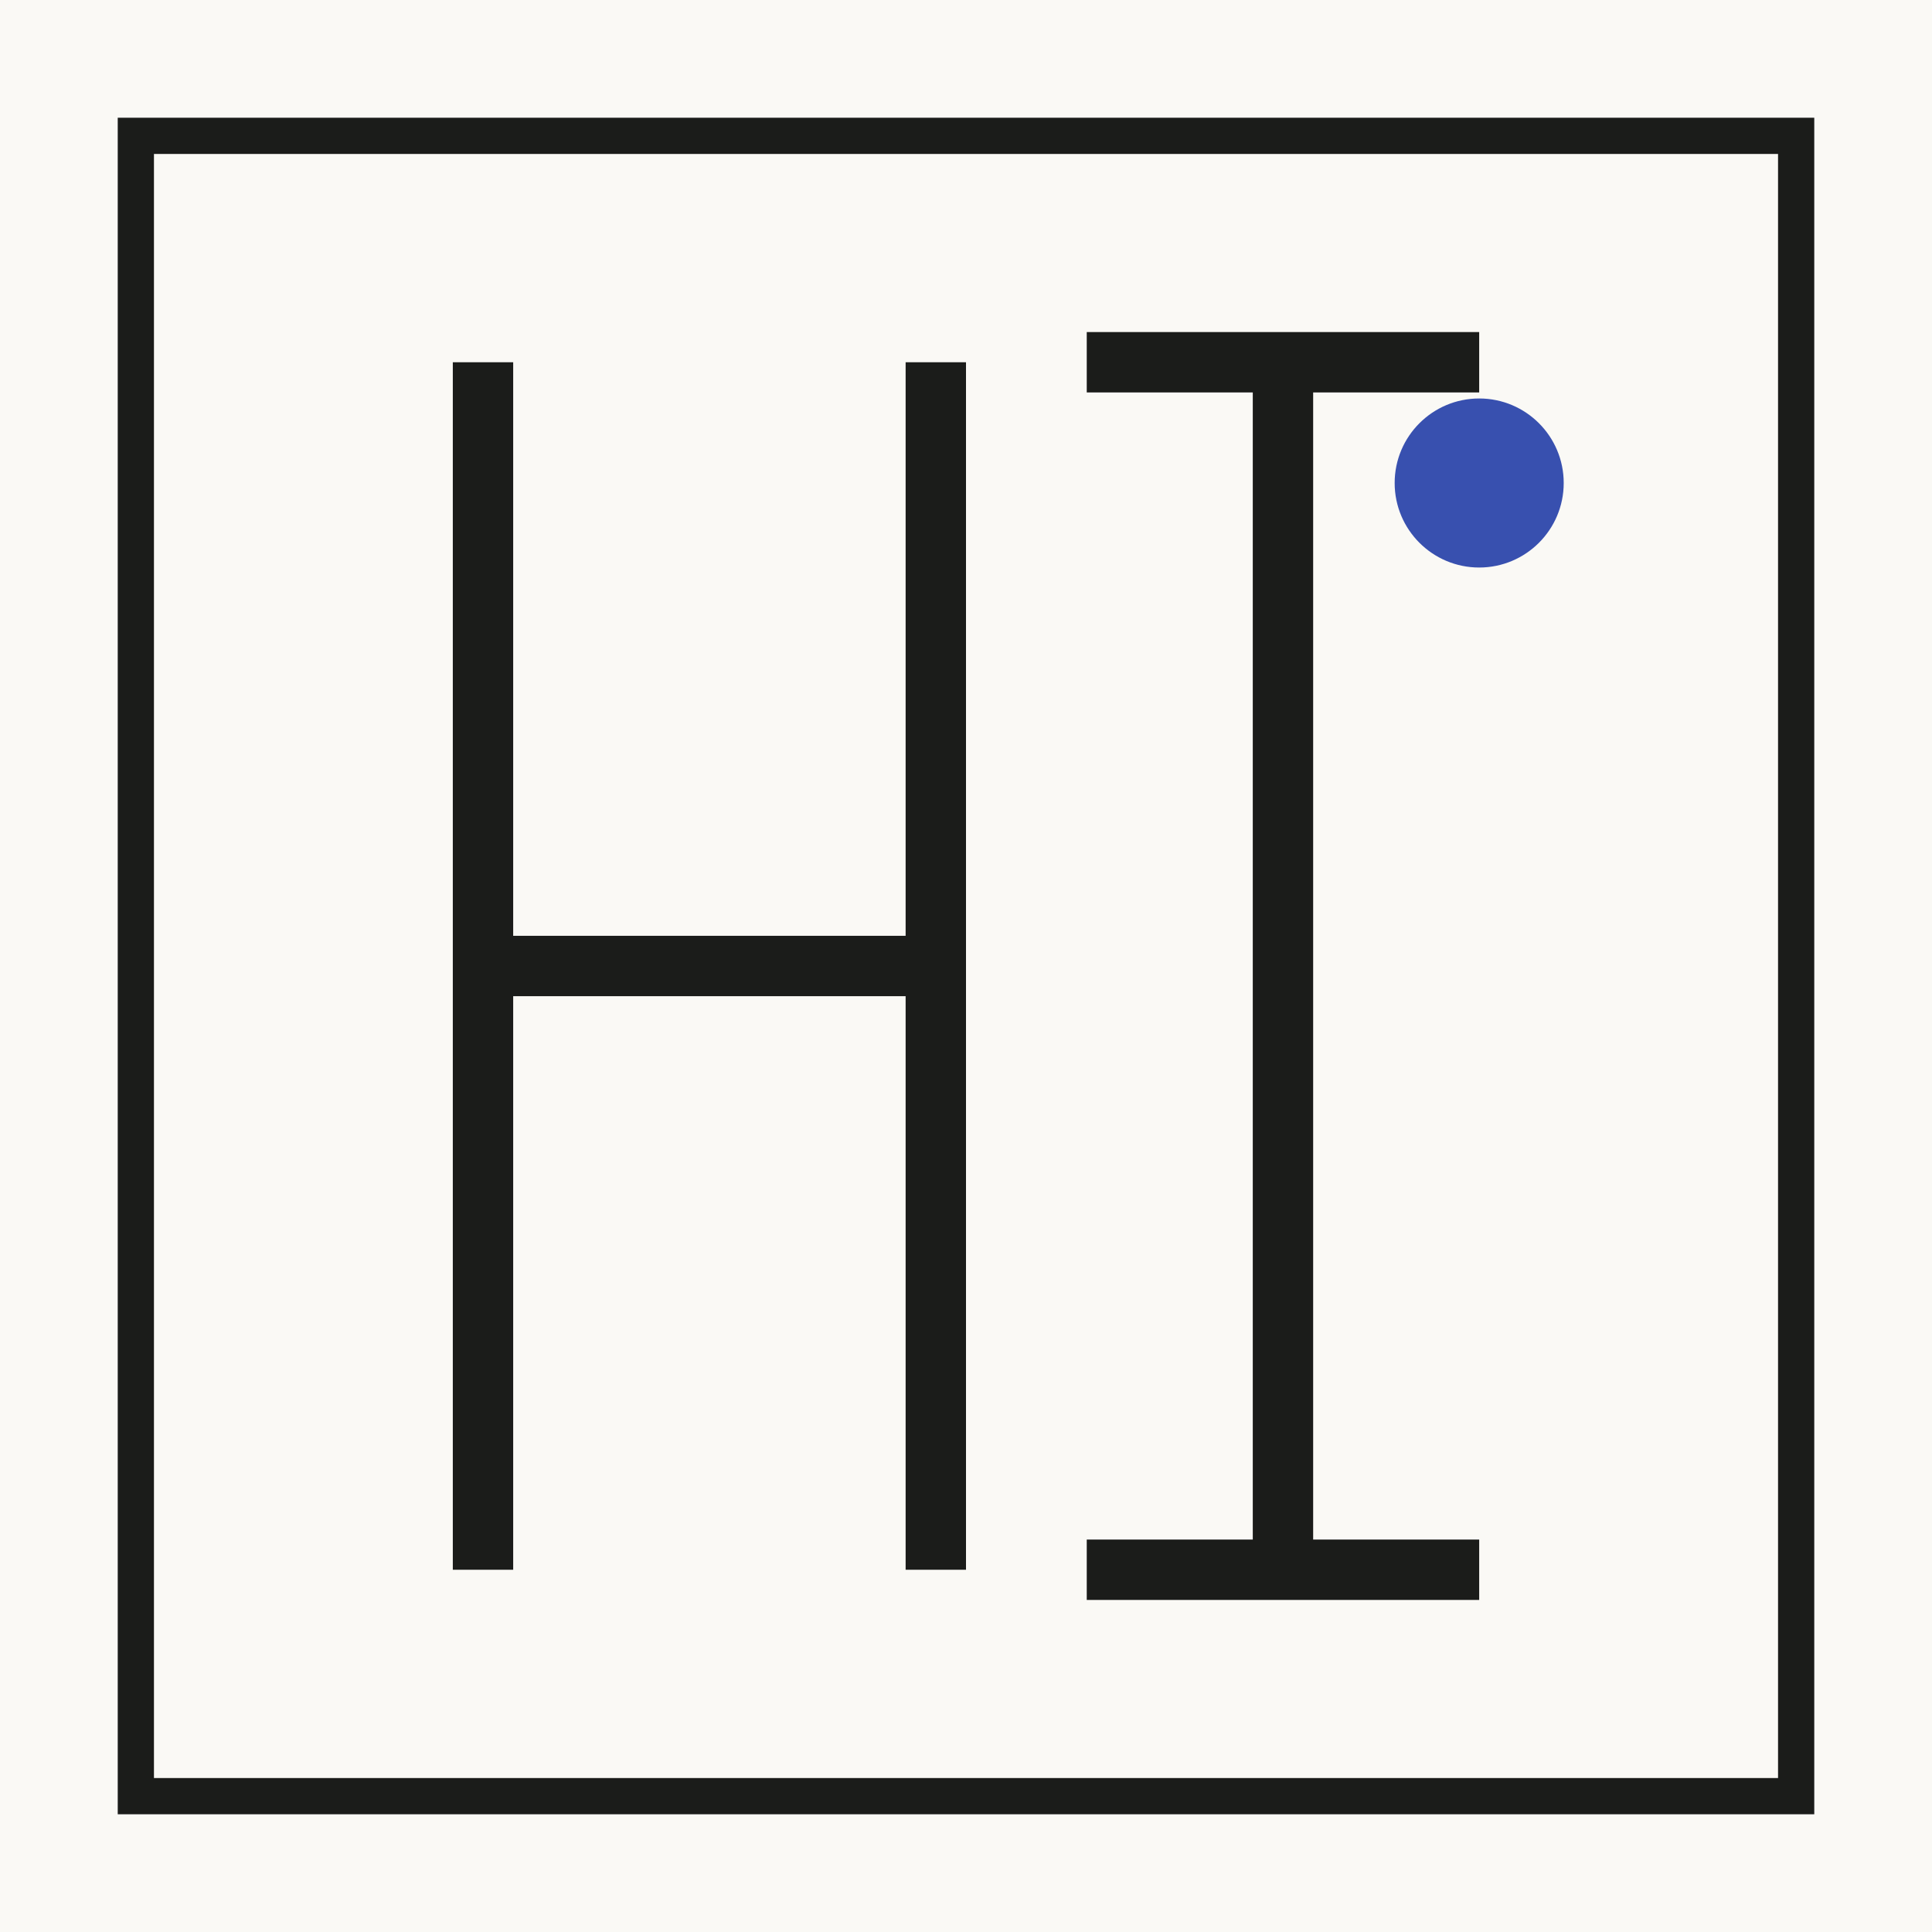
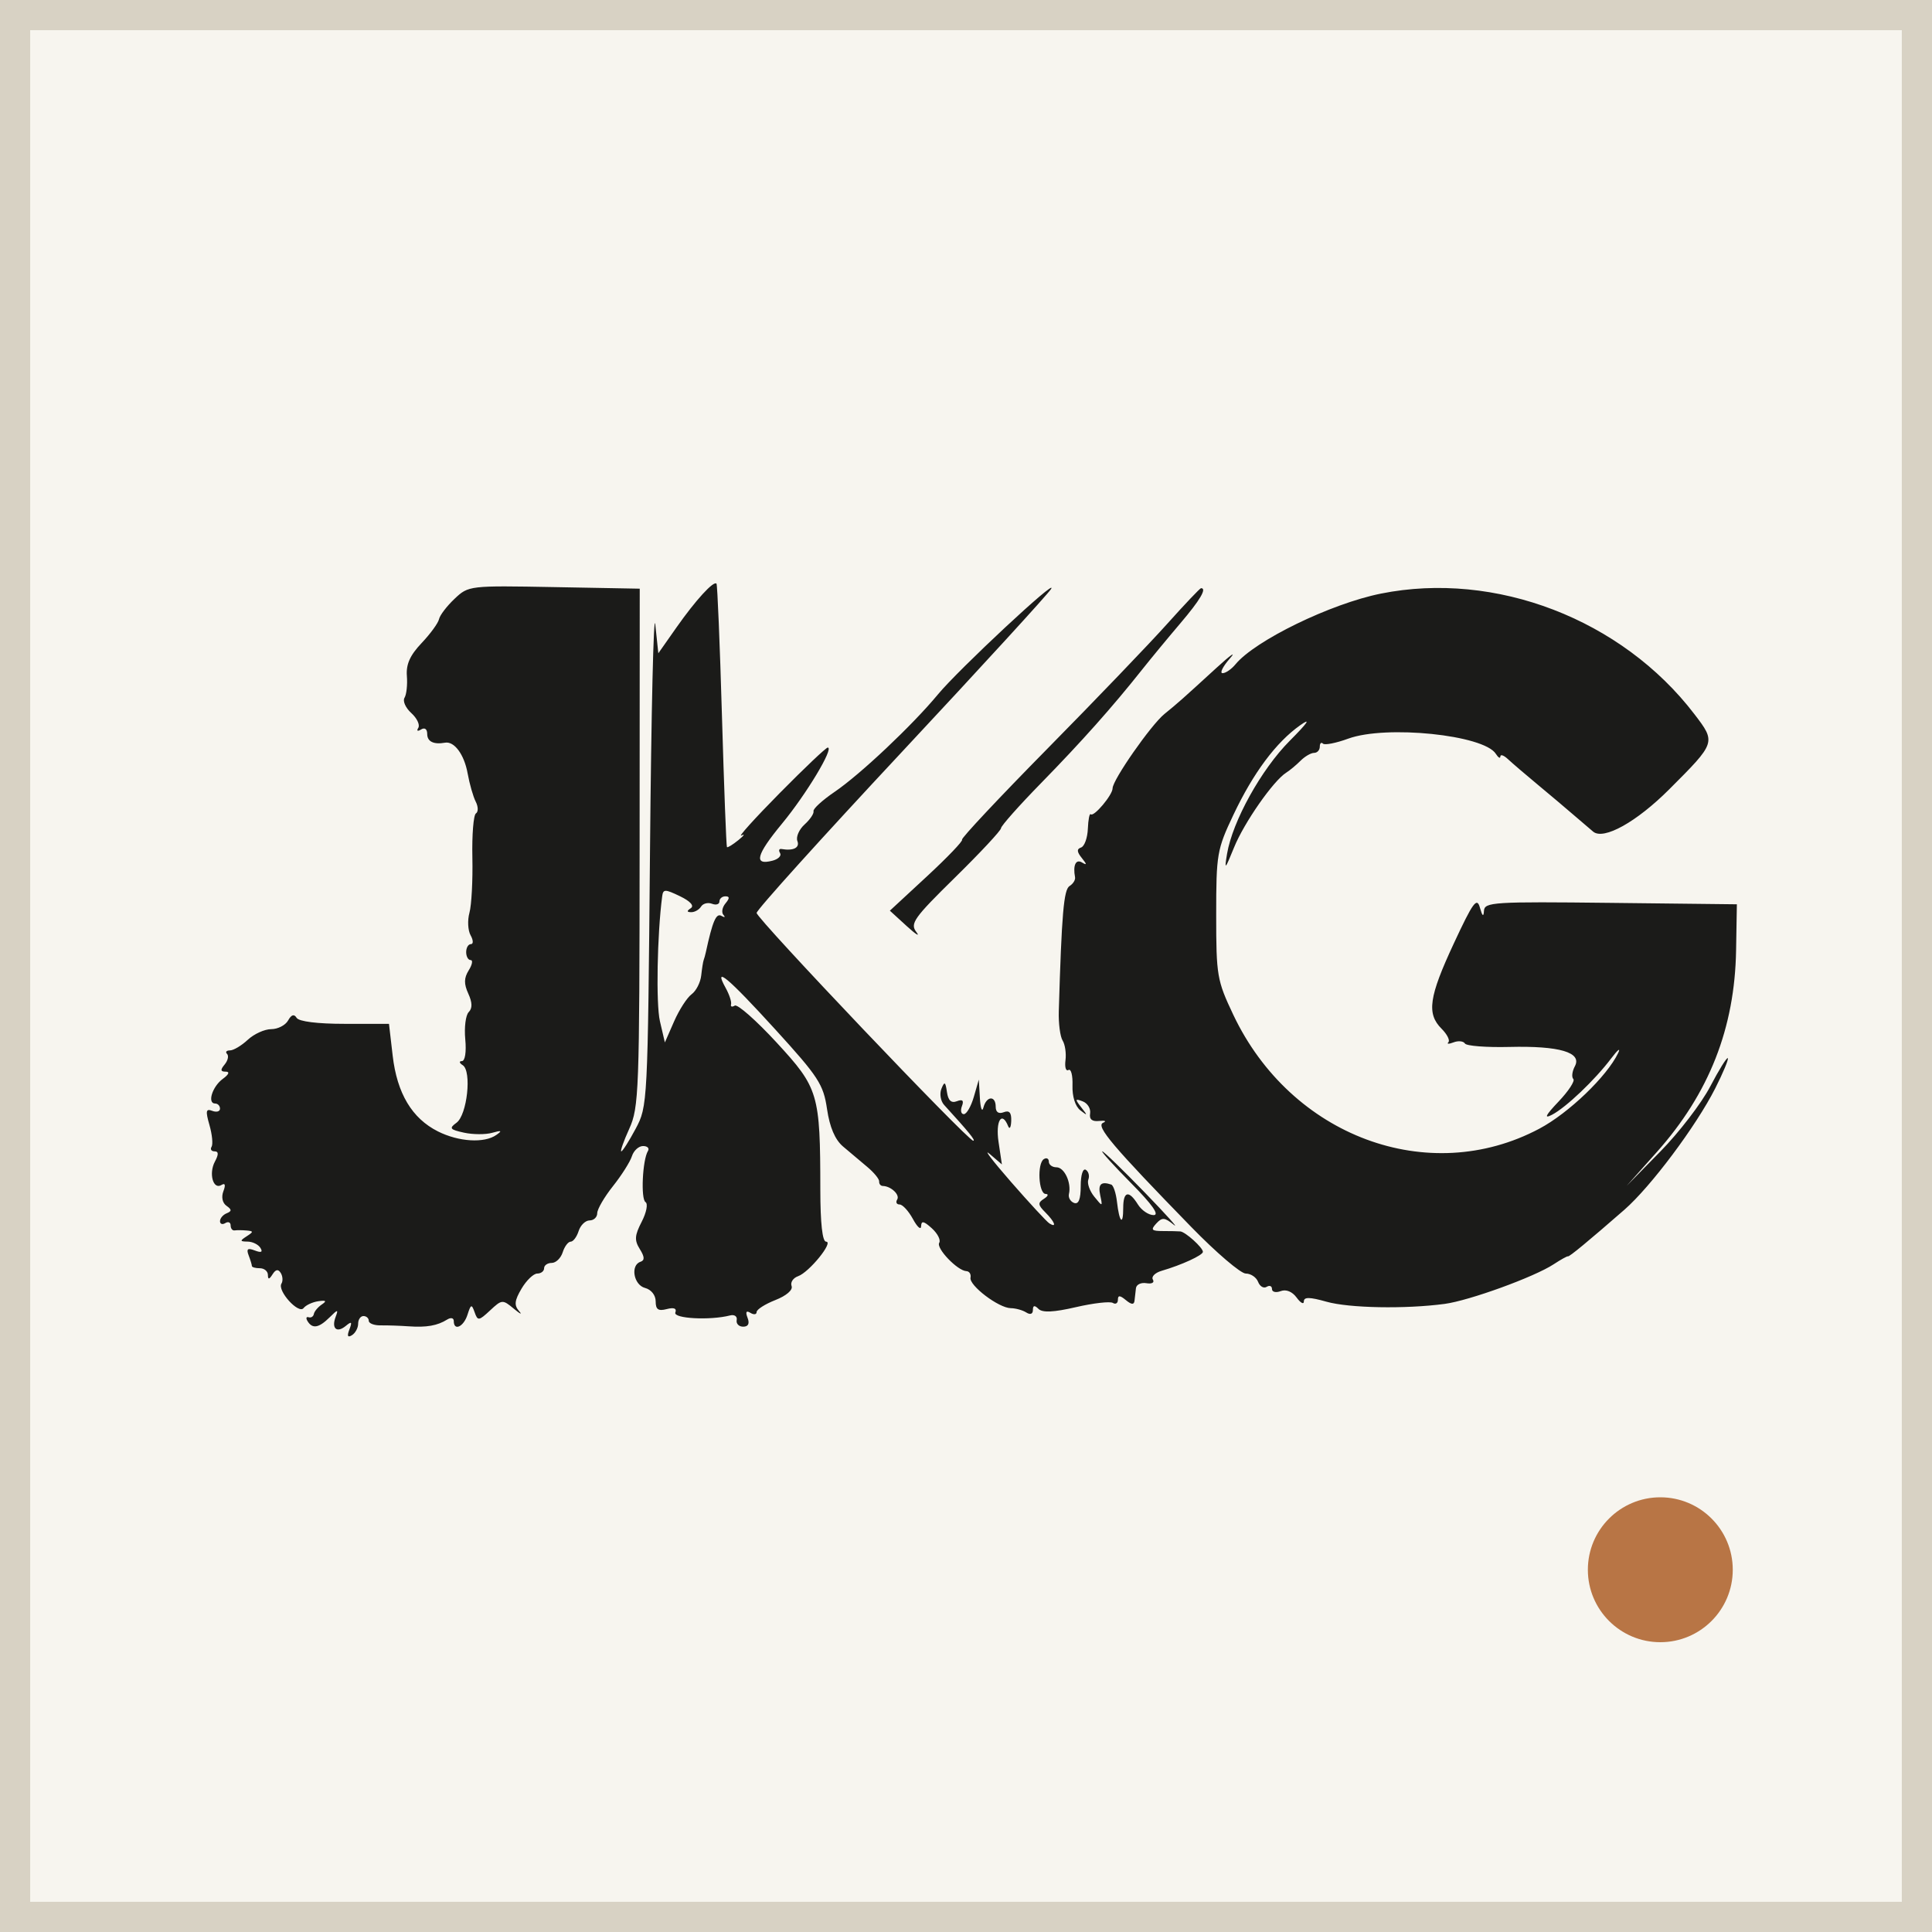
- <svg xmlns="http://www.w3.org/2000/svg" viewBox="0 0 64 64">
-   <rect width="64" height="64" fill="#FAF9F5" />
-   <rect x="4.5" y="4.5" width="55" height="55" fill="none" stroke="#1B1C1A" stroke-width="1.2" />
-   <path d="M16 12v40M16 32h15M31 12v40" fill="none" stroke="#1B1C1A" stroke-width="2" />
-   <path d="M36 12h13M42.5 12v40M36 52h13" fill="none" stroke="#1B1C1A" stroke-width="2" />
-   <circle cx="49" cy="16" r="2.8" fill="#3850AF" />
+ <svg xmlns="http://www.w3.org/2000/svg" viewBox="0 0 64 64" role="img" aria-labelledby="jkg-icon-title">
+   <rect width="64" height="64" fill="#F7F5EF" />
+   <rect x="0.5" y="0.5" width="63" height="63" fill="none" stroke="#D8D2C4" />
+   <g transform="translate(5 17.9) scale(0.176)">
+     <path d="M 57.147 11 C 55.691 12.375, 54.375 14.100, 54.222 14.834 C 54.069 15.568, 52.592 17.593, 50.941 19.334 C 48.765 21.628, 48.003 23.330, 48.173 25.514 C 48.303 27.172, 48.103 29.025, 47.728 29.631 C 47.354 30.237, 47.926 31.528, 49 32.500 C 50.074 33.472, 50.669 34.727, 50.322 35.288 C 49.960 35.873, 50.184 36.004, 50.845 35.595 C 51.530 35.173, 52 35.517, 52 36.441 C 52 37.875, 53.212 38.468, 55.355 38.083 C 57.097 37.771, 58.966 40.306, 59.605 43.850 C 59.967 45.858, 60.655 48.260, 61.134 49.189 C 61.613 50.118, 61.630 51.111, 61.170 51.395 C 60.711 51.679, 60.409 55.418, 60.500 59.705 C 60.591 63.992, 60.343 68.663, 59.950 70.084 C 59.557 71.505, 59.654 73.418, 60.167 74.334 C 60.685 75.260, 60.707 76, 60.216 76 C 59.731 76, 59.333 76.675, 59.333 77.500 C 59.333 78.325, 59.712 79, 60.175 79 C 60.638 79, 60.476 79.867, 59.814 80.926 C 58.912 82.370, 58.891 83.465, 59.728 85.303 C 60.499 86.994, 60.524 88.076, 59.809 88.791 C 59.240 89.360, 58.949 91.666, 59.163 93.913 C 59.390 96.289, 59.123 98.006, 58.526 98.015 C 57.960 98.024, 58.031 98.368, 58.685 98.784 C 60.415 99.884, 59.523 108.144, 57.515 109.613 C 56.079 110.663, 56.255 110.897, 58.914 111.481 C 60.587 111.848, 62.978 111.861, 64.228 111.509 C 66.001 111.009, 66.171 111.099, 65 111.919 C 62.739 113.502, 57.920 113.208, 54.020 111.248 C 49.136 108.795, 46.323 104.089, 45.500 96.997 L 44.804 91 36.461 91 C 31.345 91, 27.848 90.564, 27.421 89.872 C 26.944 89.100, 26.435 89.258, 25.812 90.372 C 25.311 91.267, 23.883 92, 22.639 92 C 21.395 92, 19.411 92.900, 18.230 94 C 17.050 95.100, 15.540 96, 14.875 96 C 14.210 96, 13.963 96.296, 14.325 96.658 C 14.687 97.020, 14.481 97.920, 13.869 98.658 C 13.033 99.665, 13.083 100, 14.069 100 C 14.885 100, 14.677 100.516, 13.520 101.362 C 11.543 102.808, 10.557 106, 12.088 106 C 12.590 106, 13 106.436, 13 106.969 C 13 107.501, 12.345 107.686, 11.544 107.378 C 10.345 106.918, 10.251 107.390, 11.015 110.052 C 11.525 111.830, 11.704 113.671, 11.412 114.142 C 11.120 114.614, 11.374 115, 11.976 115 C 12.747 115, 12.765 115.570, 12.039 116.928 C 10.838 119.171, 11.715 122.294, 13.275 121.330 C 13.962 120.905, 14.091 121.322, 13.636 122.506 C 13.218 123.595, 13.454 124.708, 14.216 125.246 C 15.234 125.964, 15.241 126.258, 14.250 126.659 C 13.563 126.938, 13 127.606, 13 128.142 C 13 128.679, 13.450 128.840, 14 128.500 C 14.550 128.160, 15 128.359, 15 128.941 C 15 129.523, 15.338 129.947, 15.750 129.882 C 16.163 129.816, 17.175 129.823, 18 129.897 C 19.333 130.016, 19.333 130.138, 18 131 C 16.707 131.835, 16.734 131.971, 18.191 131.985 C 19.121 131.993, 20.207 132.526, 20.605 133.170 C 21.100 133.971, 20.769 134.125, 19.553 133.659 C 18.204 133.141, 17.924 133.360, 18.389 134.570 C 18.725 135.447, 19 136.352, 19 136.582 C 19 136.812, 19.675 137, 20.500 137 C 21.325 137, 22.007 137.563, 22.015 138.250 C 22.027 139.170, 22.258 139.142, 22.890 138.143 C 23.490 137.197, 23.957 137.122, 24.434 137.893 C 24.810 138.502, 24.869 139.403, 24.564 139.896 C 23.744 141.224, 27.800 145.707, 28.730 144.500 C 29.153 143.950, 30.400 143.369, 31.500 143.208 C 32.966 142.994, 33.143 143.158, 32.165 143.820 C 31.430 144.317, 30.755 145.123, 30.665 145.612 C 30.574 146.100, 30.129 146.376, 29.676 146.225 C 29.222 146.074, 29.136 146.412, 29.485 146.975 C 30.399 148.455, 31.613 148.242, 33.623 146.250 C 35.177 144.709, 35.313 144.697, 34.763 146.152 C 33.934 148.343, 34.976 149.265, 36.681 147.850 C 37.772 146.944, 37.907 147.079, 37.353 148.523 C 36.876 149.765, 37.025 150.103, 37.830 149.605 C 38.474 149.207, 39 148.234, 39 147.441 C 39 146.648, 39.450 146, 40 146 C 40.550 146, 41 146.402, 41 146.894 C 41 147.386, 42.013 147.773, 43.250 147.754 C 44.487 147.735, 46.850 147.815, 48.500 147.931 C 51.868 148.170, 53.910 147.812, 55.750 146.663 C 56.455 146.223, 57 146.344, 57 146.941 C 57 148.886, 58.856 148.030, 59.581 145.750 C 60.213 143.760, 60.368 143.706, 60.923 145.284 C 61.507 146.946, 61.706 146.923, 63.838 144.936 C 66.062 142.864, 66.188 142.855, 68.313 144.626 C 69.516 145.627, 69.955 145.824, 69.289 145.062 C 68.331 143.967, 68.428 143.083, 69.754 140.839 C 70.677 139.277, 72.009 138, 72.716 138 C 73.422 138, 74 137.550, 74 137 C 74 136.450, 74.645 136, 75.433 136 C 76.221 136, 77.151 135.100, 77.500 134 C 77.849 132.900, 78.524 132, 79 132 C 79.476 132, 80.151 131.100, 80.500 130 C 80.849 128.900, 81.779 128, 82.567 128 C 83.355 128, 84 127.387, 84 126.638 C 84 125.888, 85.332 123.599, 86.960 121.550 C 88.589 119.501, 90.194 116.964, 90.528 115.912 C 90.862 114.861, 91.806 114, 92.626 114 C 93.447 114, 93.861 114.416, 93.547 114.925 C 92.518 116.589, 92.168 123.986, 93.091 124.556 C 93.587 124.863, 93.264 126.523, 92.373 128.245 C 91.039 130.825, 90.976 131.731, 92.013 133.393 C 92.929 134.858, 92.962 135.513, 92.136 135.788 C 90.202 136.433, 90.854 140.149, 93 140.710 C 94.159 141.013, 95 142.074, 95 143.233 C 95 144.766, 95.485 145.106, 97.079 144.690 C 98.436 144.335, 99 144.558, 98.703 145.333 C 98.264 146.476, 105.227 146.849, 109 145.884 C 109.825 145.673, 110.388 146.063, 110.250 146.750 C 110.113 147.437, 110.661 148, 111.469 148 C 112.428 148, 112.716 147.423, 112.299 146.336 C 111.869 145.217, 112.043 144.909, 112.830 145.395 C 113.474 145.793, 114 145.725, 114 145.246 C 114 144.766, 115.589 143.750, 117.531 142.988 C 119.603 142.175, 120.863 141.086, 120.582 140.352 C 120.318 139.665, 120.867 138.831, 121.801 138.500 C 123.893 137.759, 128.566 132, 127.076 132 C 126.382 132, 125.997 128.537, 125.991 122.250 C 125.975 104.139, 125.667 103.099, 117.778 94.537 C 113.953 90.386, 110.403 87.251, 109.887 87.570 C 109.372 87.888, 109.057 87.778, 109.188 87.324 C 109.318 86.871, 108.863 85.487, 108.177 84.250 C 105.765 79.899, 108.588 82.258, 117.500 92.039 C 125.657 100.992, 126.571 102.397, 127.253 107.037 C 127.756 110.457, 128.752 112.794, 130.253 114.075 C 131.489 115.130, 133.542 116.861, 134.816 117.921 C 136.089 118.981, 137.102 120.220, 137.066 120.674 C 137.030 121.128, 137.338 121.507, 137.750 121.515 C 139.290 121.547, 141.012 123.171, 140.457 124.069 C 140.141 124.581, 140.344 125, 140.909 125 C 141.474 125, 142.607 126.237, 143.428 127.750 C 144.249 129.262, 144.938 129.868, 144.960 129.095 C 144.991 128.011, 145.451 128.099, 146.976 129.479 C 148.063 130.462, 148.691 131.692, 148.370 132.210 C 147.740 133.230, 151.799 137.471, 153.477 137.545 C 154.039 137.570, 154.391 138.122, 154.258 138.771 C 153.957 140.238, 159.572 144.495, 161.834 144.515 C 162.750 144.524, 164.063 144.888, 164.750 145.324 C 165.508 145.806, 166 145.623, 166 144.859 C 166 143.977, 166.315 143.915, 167.054 144.654 C 167.792 145.392, 169.901 145.293, 174.100 144.323 C 177.395 143.562, 180.521 143.204, 181.046 143.528 C 181.571 143.853, 182 143.586, 182 142.937 C 182 142.056, 182.382 142.072, 183.500 143 C 184.550 143.871, 185.038 143.908, 185.125 143.122 C 185.194 142.505, 185.316 141.438, 185.397 140.750 C 185.479 140.063, 186.367 139.643, 187.373 139.817 C 188.391 139.993, 188.928 139.693, 188.586 139.139 C 188.248 138.592, 188.990 137.846, 190.235 137.483 C 194.021 136.377, 198 134.547, 198 133.911 C 198 133.127, 194.719 130.163, 193.750 130.071 C 193.338 130.032, 191.857 130, 190.461 130 C 188.334 130, 188.131 129.771, 189.211 128.593 C 190.316 127.388, 190.786 127.418, 192.500 128.806 C 193.600 129.696, 191.136 126.954, 187.025 122.712 C 182.914 118.471, 179.328 115, 179.056 115 C 178.785 115, 181.234 117.700, 184.500 121 C 188.471 125.013, 189.871 127, 188.727 127 C 187.787 127, 186.455 126.100, 185.768 125 C 184.047 122.245, 183 122.497, 183 125.667 C 183 129.105, 182.268 128.377, 181.825 124.500 C 181.637 122.850, 181.149 121.388, 180.742 121.250 C 178.825 120.604, 178.226 121.181, 178.668 123.250 C 179.140 125.459, 179.119 125.464, 177.552 123.529 C 176.674 122.444, 176.171 120.996, 176.434 120.311 C 176.697 119.625, 176.482 118.798, 175.956 118.473 C 175.415 118.138, 175 119.462, 175 121.524 C 175 124.016, 174.605 125.022, 173.750 124.708 C 173.063 124.456, 172.628 123.697, 172.785 123.021 C 173.278 120.892, 171.923 118, 170.433 118 C 169.645 118, 169 117.523, 169 116.941 C 169 116.359, 168.580 116.141, 168.067 116.458 C 166.767 117.262, 167.060 122.997, 168.402 123.015 C 169.006 123.024, 168.865 123.433, 168.088 123.925 C 166.894 124.680, 166.933 125.076, 168.338 126.481 C 170.121 128.264, 170.568 129.469, 169.112 128.569 C 168.624 128.267, 165.372 124.753, 161.885 120.760 C 158.399 116.767, 156.586 114.391, 157.856 115.480 L 160.165 117.459 159.534 113.230 C 158.944 109.275, 160.144 107.292, 161.338 110.250 C 161.615 110.938, 161.878 110.502, 161.921 109.281 C 161.977 107.704, 161.567 107.229, 160.500 107.638 C 159.550 108.003, 159 107.625, 159 106.607 C 159 104.447, 157.263 104.555, 156.689 106.750 C 156.438 107.713, 156.139 106.925, 156.026 105 L 155.820 101.500 154.881 104.750 C 154.365 106.537, 153.520 108, 153.003 108 C 152.486 108, 152.324 107.320, 152.643 106.489 C 153.049 105.431, 152.763 105.154, 151.691 105.565 C 150.628 105.973, 150.055 105.441, 149.821 103.826 C 149.537 101.878, 149.368 101.780, 148.783 103.221 C 148.399 104.168, 148.628 105.538, 149.292 106.266 C 153.977 111.403, 155.276 113, 154.770 113 C 153.755 113, 114 71.193, 114 70.125 C 114 69.561, 126.262 55.971, 141.250 39.925 C 156.238 23.878, 168.920 10.023, 169.434 9.135 C 170.790 6.790, 152.022 24.284, 148.121 29.001 C 143.331 34.792, 133.507 44.059, 128.679 47.340 C 126.381 48.902, 124.595 50.536, 124.710 50.971 C 124.826 51.406, 124.069 52.533, 123.028 53.475 C 121.987 54.417, 121.378 55.821, 121.674 56.594 C 122.160 57.859, 120.914 58.482, 118.676 58.094 C 118.222 58.015, 118.105 58.360, 118.414 58.862 C 118.724 59.363, 118.083 60.007, 116.990 60.292 C 113.387 61.235, 113.904 59.220, 118.779 53.320 C 123.352 47.787, 128.632 39, 127.384 39 C 127.063 39, 122.970 42.883, 118.288 47.628 C 113.606 52.374, 110.389 55.941, 111.138 55.554 C 111.887 55.168, 111.633 55.555, 110.573 56.416 C 109.513 57.276, 108.543 57.871, 108.416 57.740 C 108.290 57.608, 107.866 46.475, 107.474 33 C 107.083 19.525, 106.621 8.342, 106.447 8.149 C 105.911 7.553, 102.508 11.274, 98.925 16.378 L 95.500 21.255 94.932 15.878 C 94.619 12.920, 94.169 32.100, 93.932 58.500 C 93.504 106.087, 93.480 106.537, 91.230 110.750 C 89.981 113.088, 88.765 115, 88.529 115 C 88.292 115, 88.966 113.088, 90.027 110.750 C 91.847 106.741, 91.957 103.742, 91.978 57.798 L 92 9.095 75.897 8.798 C 59.906 8.502, 59.776 8.517, 57.147 11 M 191.246 15.750 C 187.921 19.462, 177.789 30.021, 168.730 39.212 C 159.670 48.404, 152.442 56.109, 152.667 56.334 C 152.892 56.558, 149.927 59.658, 146.077 63.222 L 139.079 69.701 142.251 72.601 C 143.996 74.195, 144.812 74.699, 144.064 73.720 C 142.843 72.120, 143.581 71.080, 151.353 63.447 C 156.109 58.775, 160 54.604, 160 54.177 C 160 53.750, 163.398 49.924, 167.551 45.676 C 175.169 37.884, 180.990 31.346, 186.500 24.397 C 188.150 22.316, 191.412 18.365, 193.750 15.617 C 197.491 11.218, 198.797 9, 197.646 9 C 197.451 9, 194.571 12.037, 191.246 15.750 M 231.500 10.022 C 222.072 11.914, 207.831 18.841, 204.128 23.334 C 203.373 24.251, 202.282 25, 201.703 25 C 201.125 25, 201.735 23.762, 203.059 22.250 C 204.383 20.737, 203.254 21.525, 200.550 24 C 193.975 30.018, 193.374 30.551, 190.755 32.682 C 188.217 34.749, 181 45.097, 181 46.670 C 181 47.923, 177.458 52.125, 176.885 51.552 C 176.658 51.325, 176.415 52.555, 176.345 54.284 C 176.274 56.013, 175.699 57.600, 175.066 57.811 C 174.231 58.090, 174.270 58.631, 175.208 59.789 C 176.185 60.996, 176.196 61.201, 175.250 60.633 C 174.083 59.932, 173.508 61.144, 173.934 63.408 C 174.029 63.908, 173.563 64.652, 172.900 65.062 C 171.807 65.738, 171.419 70.245, 170.874 88.644 C 170.806 90.923, 171.130 93.398, 171.594 94.144 C 172.059 94.890, 172.301 96.563, 172.133 97.862 C 171.965 99.162, 172.219 99.983, 172.697 99.687 C 173.176 99.391, 173.516 100.699, 173.453 102.593 C 173.384 104.659, 173.971 106.529, 174.919 107.268 C 176.320 108.360, 176.341 108.298, 175.109 106.727 C 173.887 105.170, 173.920 105.032, 175.376 105.591 C 176.289 105.941, 176.915 106.964, 176.768 107.864 C 176.586 108.977, 177.139 109.429, 178.500 109.279 C 179.600 109.158, 179.917 109.314, 179.205 109.627 C 177.799 110.246, 181.026 114.056, 195.822 129.250 C 200.509 134.063, 205.118 138, 206.065 138 C 207.011 138, 208.056 138.704, 208.386 139.563 C 208.716 140.423, 209.439 140.847, 209.993 140.504 C 210.547 140.162, 211 140.344, 211 140.910 C 211 141.475, 211.740 141.653, 212.645 141.306 C 213.652 140.920, 214.815 141.394, 215.645 142.529 C 216.390 143.548, 217 143.868, 217 143.239 C 217 142.390, 218.096 142.406, 221.250 143.298 C 225.526 144.507, 236.073 144.704, 243.500 143.712 C 248.133 143.094, 260.350 138.655, 264 136.264 C 265.375 135.363, 266.592 134.687, 266.705 134.762 C 266.920 134.904, 270.542 131.914, 277.320 126 C 282.283 121.670, 290.819 110.264, 294.428 103.142 C 295.917 100.205, 296.981 97.648, 296.793 97.460 C 296.606 97.272, 295.113 99.679, 293.476 102.809 C 291.839 105.939, 287.632 111.425, 284.126 115 L 277.753 121.500 283.408 115.159 C 293.281 104.089, 298.107 91.811, 298.354 77.135 L 298.500 68.500 274.750 68.232 C 252.635 67.982, 250.993 68.086, 250.900 69.732 C 250.832 70.946, 250.592 70.757, 250.135 69.127 C 249.568 67.104, 248.844 68.097, 245.235 75.845 C 240.536 85.933, 240.082 89.082, 242.917 91.917 C 243.971 92.971, 244.547 94.120, 244.197 94.470 C 243.847 94.819, 244.289 94.826, 245.179 94.485 C 246.069 94.143, 247.031 94.241, 247.316 94.703 C 247.601 95.164, 251.359 95.454, 255.667 95.348 C 265.107 95.115, 269.403 96.379, 268.011 98.980 C 267.494 99.946, 267.361 101.028, 267.717 101.383 C 268.072 101.739, 266.819 103.655, 264.932 105.640 C 262.501 108.198, 262.133 108.925, 263.672 108.132 C 266.313 106.771, 271.776 101.574, 274.848 97.500 C 276.093 95.850, 276.679 95.400, 276.153 96.500 C 274.057 100.876, 266.834 107.809, 261.321 110.736 C 240.445 121.819, 214.559 112.180, 203.715 89.288 C 200.651 82.818, 200.500 81.938, 200.500 70.500 C 200.500 59.041, 200.646 58.191, 203.743 51.653 C 207.482 43.759, 211.778 37.998, 216.319 34.792 C 218.427 33.303, 217.756 34.298, 214.327 37.743 C 208.978 43.118, 203.576 52.863, 202.544 59 C 202.014 62.152, 202.146 62.031, 203.870 57.781 C 205.750 53.144, 211.260 45.246, 213.674 43.728 C 214.349 43.303, 215.566 42.291, 216.379 41.478 C 217.192 40.665, 218.339 40, 218.929 40 C 219.518 40, 220 39.475, 220 38.833 C 220 38.192, 220.266 37.932, 220.590 38.257 C 220.915 38.582, 223.053 38.163, 225.340 37.326 C 232.454 34.723, 250.871 36.613, 253.131 40.178 C 253.592 40.905, 253.976 41.130, 253.985 40.679 C 253.993 40.227, 254.635 40.452, 255.411 41.179 C 256.187 41.905, 258.696 44.055, 260.986 45.955 C 263.277 47.856, 266.355 50.454, 267.826 51.728 C 269.296 53.003, 270.932 54.400, 271.460 54.833 C 273.438 56.455, 279.625 53.007, 285.772 46.857 C 294.585 38.041, 294.582 38.050, 290.516 32.724 C 276.876 14.860, 253.052 5.696, 231.500 10.022 M 96.228 66.982 C 95.281 74.157, 95.042 87.254, 95.799 90.500 L 96.732 94.500 98.470 90.535 C 99.425 88.354, 100.906 86.058, 101.760 85.434 C 102.614 84.809, 103.429 83.219, 103.573 81.899 C 103.716 80.580, 103.923 79.275, 104.032 79 C 104.141 78.725, 104.328 78.050, 104.448 77.500 C 105.713 71.674, 106.382 70.112, 107.372 70.677 C 107.992 71.031, 108.166 70.952, 107.759 70.502 C 107.351 70.052, 107.519 69.080, 108.131 68.342 C 108.950 67.355, 108.948 67, 108.122 67 C 107.505 67, 107 67.436, 107 67.969 C 107 68.501, 106.371 68.696, 105.601 68.400 C 104.832 68.105, 103.905 68.344, 103.542 68.932 C 103.179 69.519, 102.346 69.993, 101.691 69.985 C 100.841 69.974, 100.819 69.759, 101.611 69.235 C 102.299 68.780, 101.522 67.921, 99.576 66.982 C 96.762 65.624, 96.407 65.624, 96.228 66.982" fill="#1B1B19" fill-rule="evenodd" />
+   </g>
+   <circle cx="55" cy="52" r="2.4" fill="#B87545" />
</svg>
